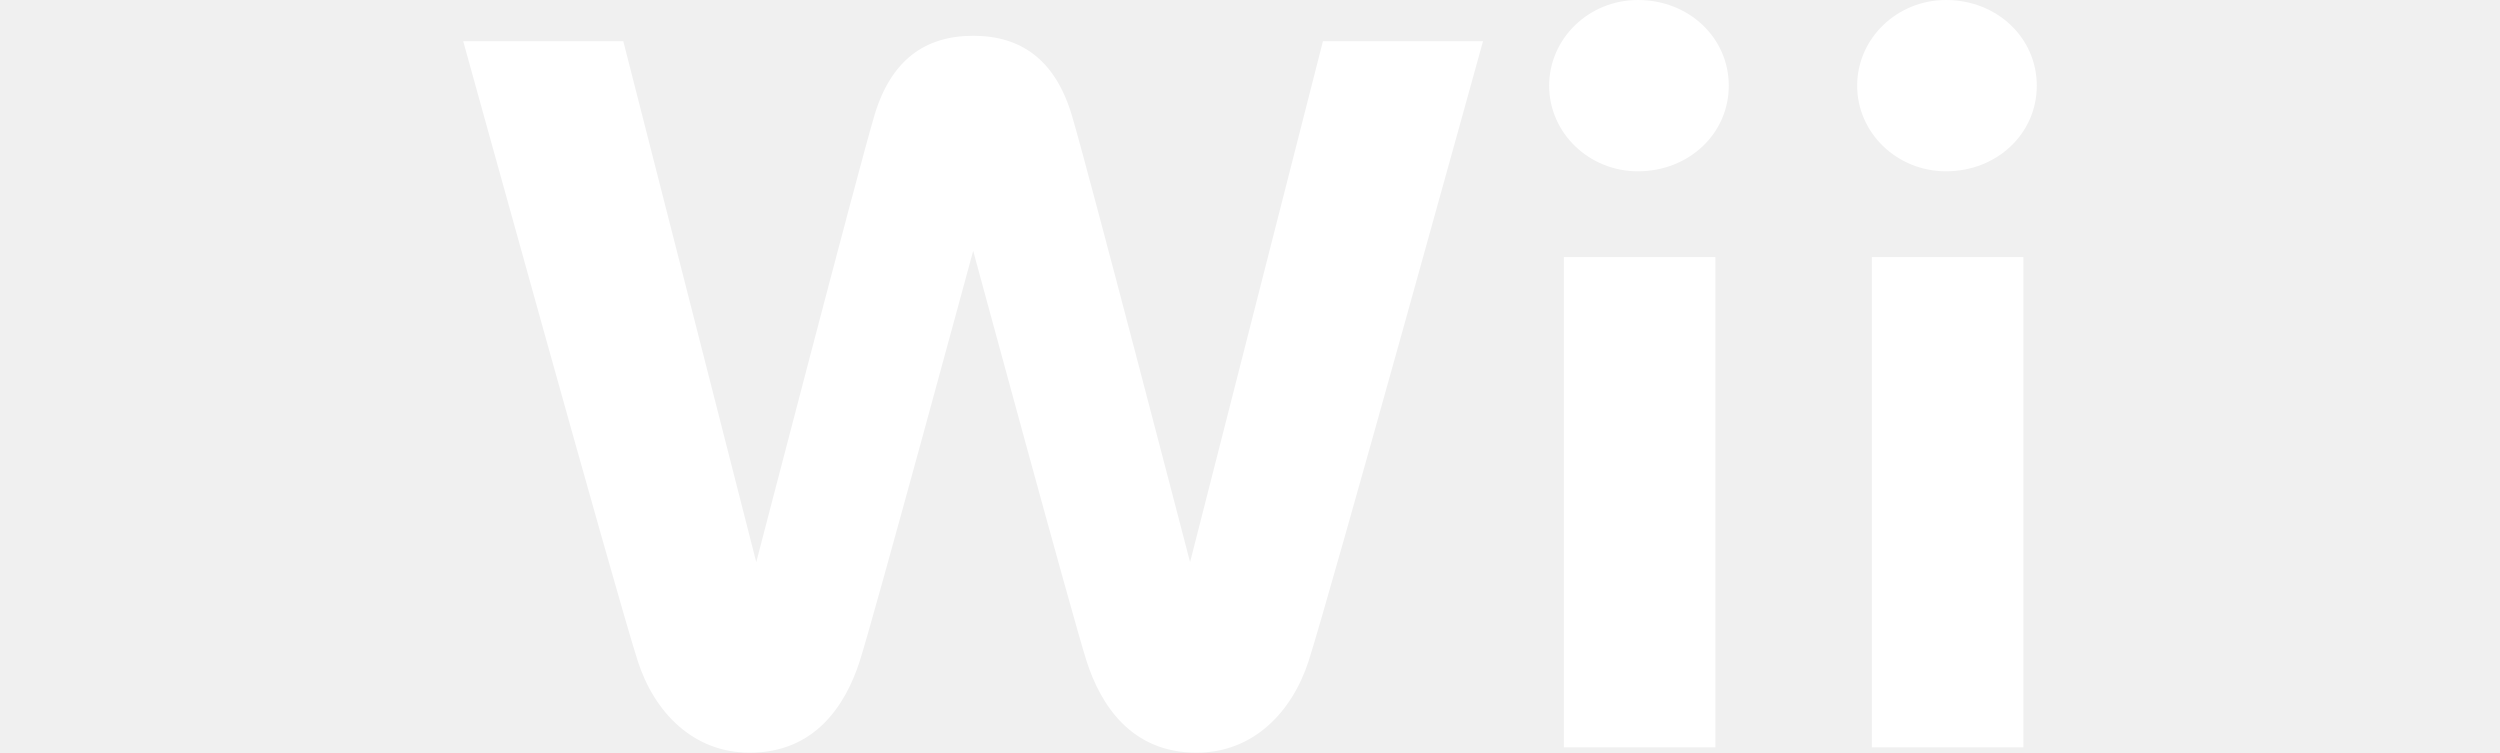
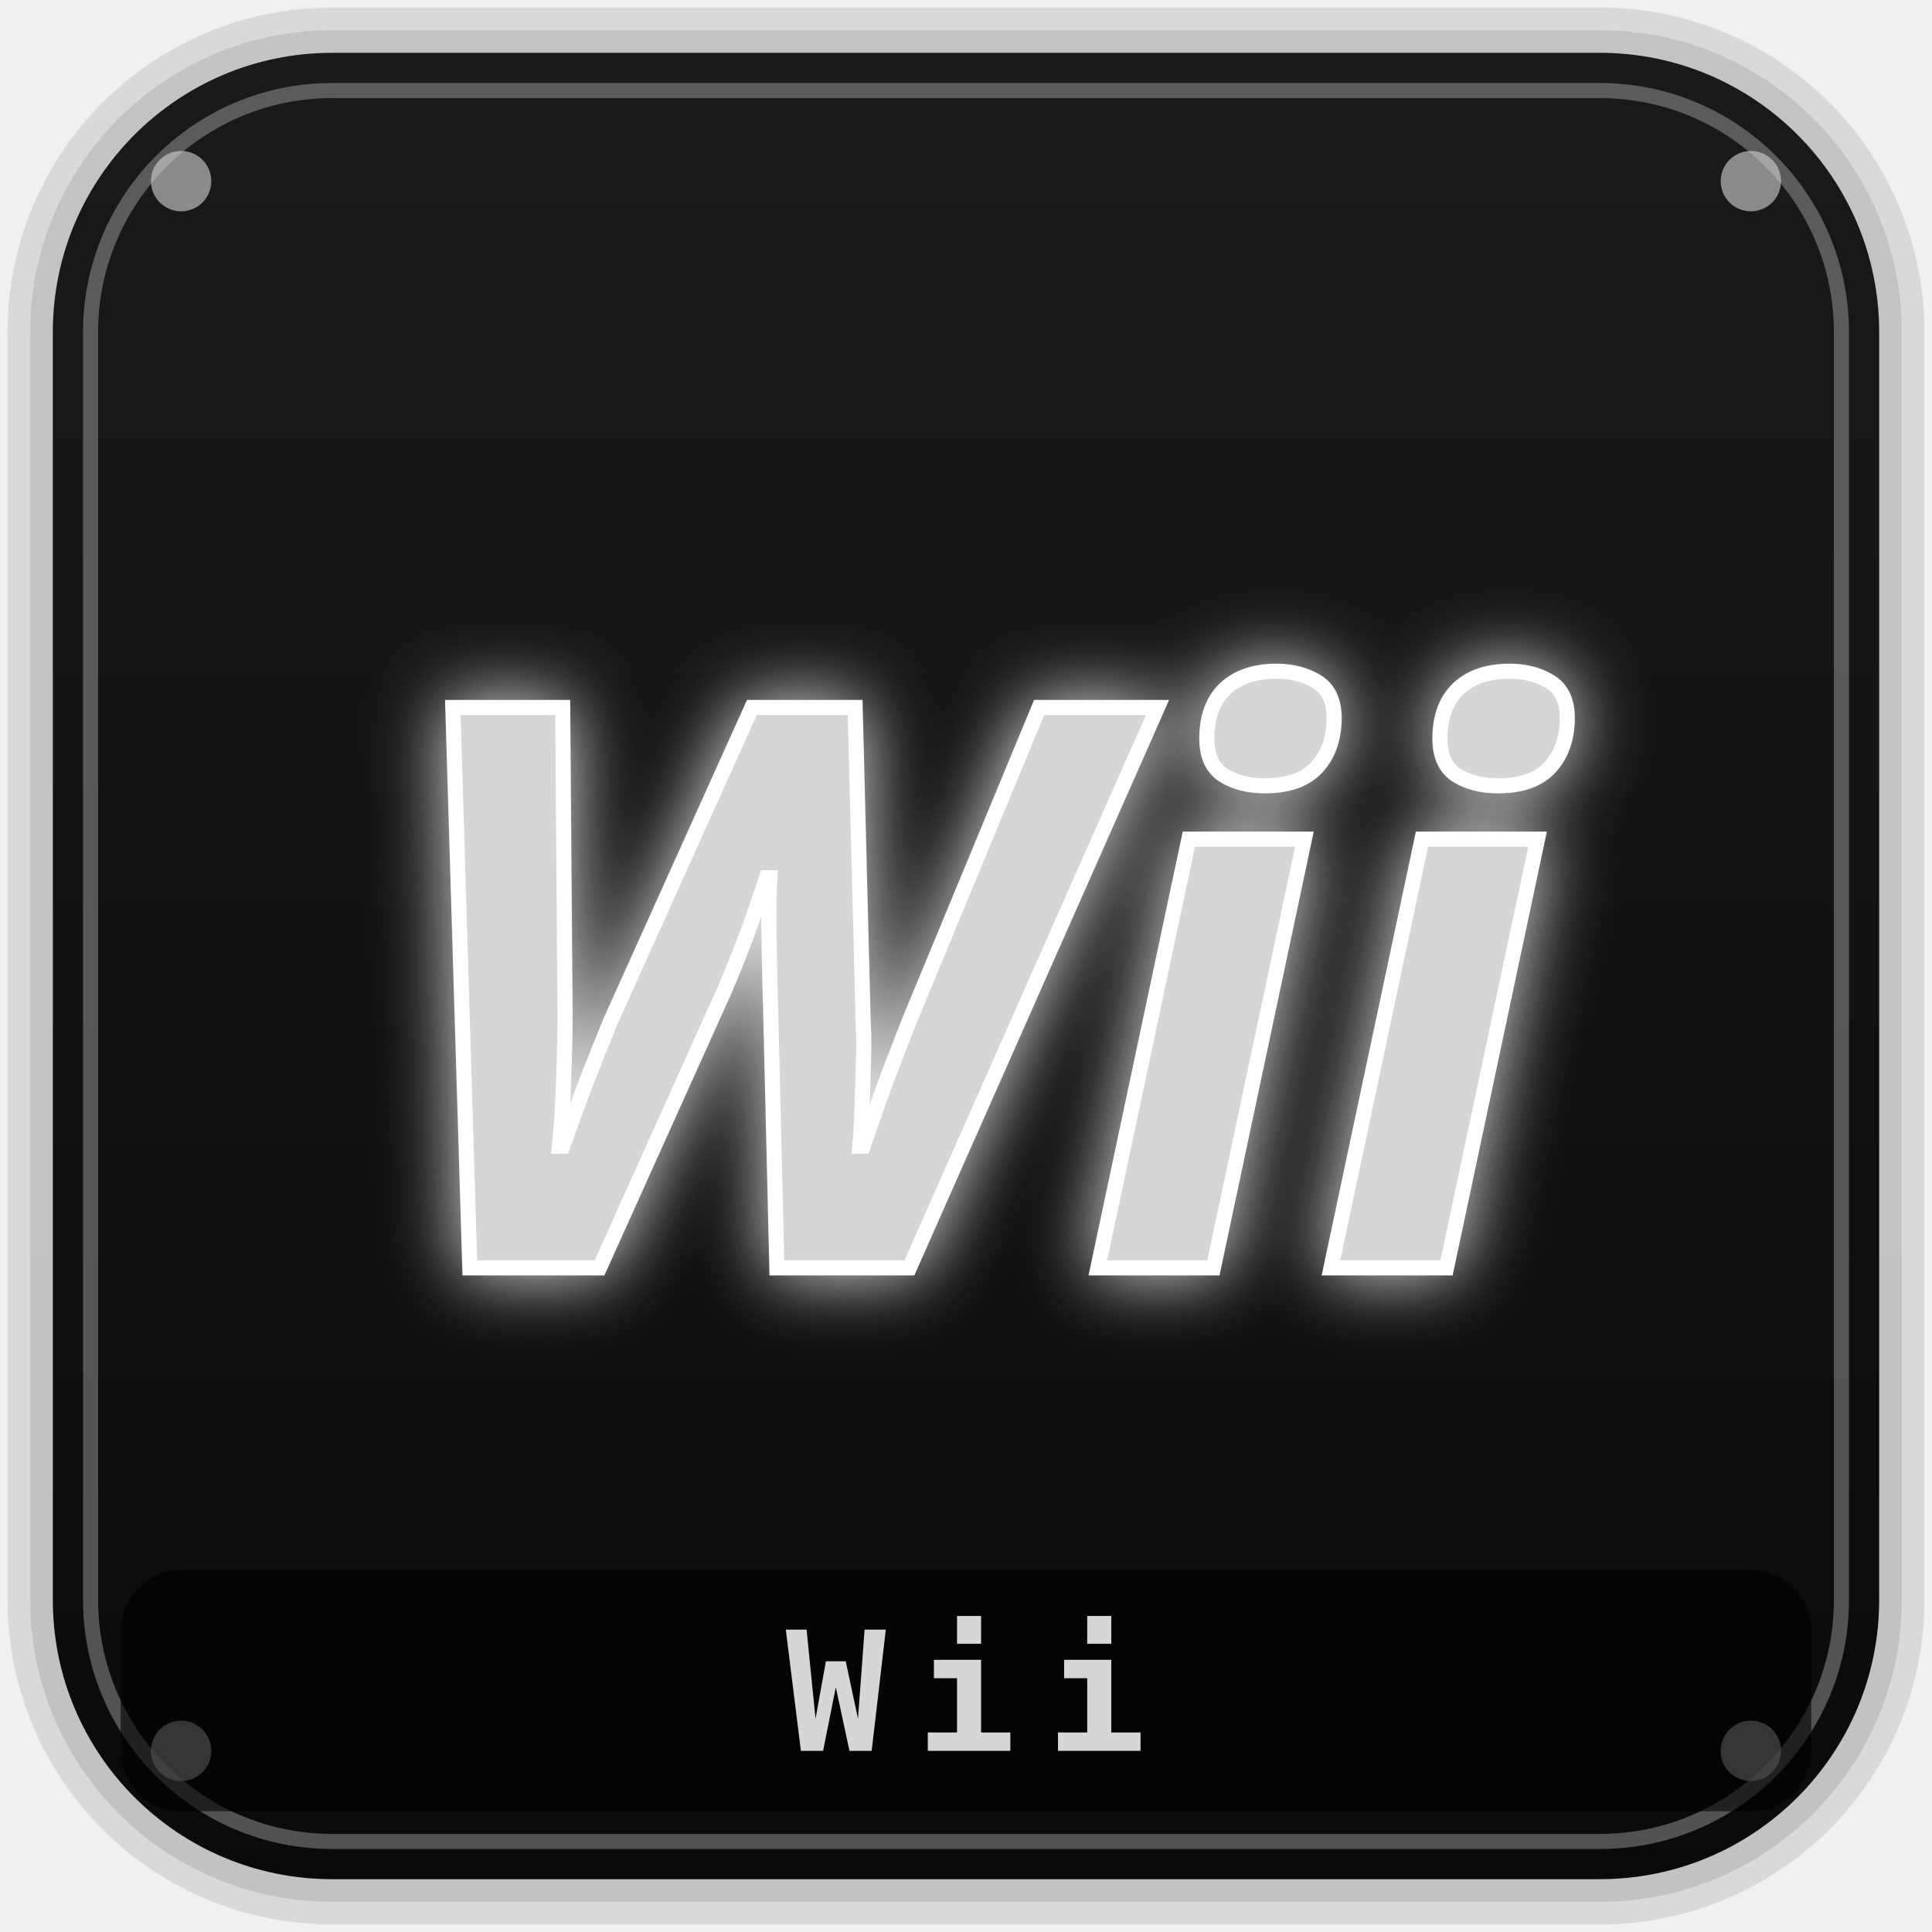
- <svg xmlns="http://www.w3.org/2000/svg" version="1.1" viewBox="0 0 4766.2 1435">
-   <path d="M 2953.43 163.38 C 2953.43 253.47 3029.27 326.58 3122.63 326.58 C 3219.68 326.58 3295.88 254.97 3295.88 163.38 C 3295.865 71.775 3219.68 0 3122.63 0 C 3029.27 0 2953.43 73.215 2953.43 163.38" style="fill: rgb(255, 255, 255);" />
-   <rect x="2981.51" y="490.155" width="288.87" height="934.635" style="fill: rgb(255, 255, 255);" />
-   <path d="M 3540.65 163.38 C 3540.65 253.47 3616.64 326.58 3709.955 326.58 C 3807.05 326.58 3883.1 254.97 3883.1 163.38 C 3883.1 71.775 3807.05 0 3709.955 0 C 3616.64 0 3540.65 73.215 3540.65 163.38" style="fill: rgb(255, 255, 255);" />
-   <rect x="3568.64" y="490.155" width="288.945" height="934.635" style="fill: rgb(255, 255, 255);" />
-   <path d="M 2522.15 78.6 L 2268.845 1071.705 C 2268.845 1071.705 2075.165 326.265 2043.665 220.53 C 2012.165 114.615 1947.305 68.22 1855.355 68.22 C 1763.345 68.22 1698.395 114.615 1666.895 220.53 C 1635.5 326.265 1441.79 1071.705 1441.79 1071.705 L 1188.305 78.6 L 883.1 78.6 C 883.1 78.6 1176.23 1138.2 1216.085 1260.885 C 1247.075 1356.675 1320.5 1434.99 1429.355 1434.99 C 1553.795 1434.99 1611.995 1344.255 1638.935 1260.885 C 1665.605 1178.025 1855.355 478.2 1855.355 478.2 C 1855.355 478.2 2045.09 1178.025 2071.685 1260.885 C 2098.625 1344.255 2156.825 1434.99 2281.235 1434.99 C 2390.165 1434.99 2463.455 1356.675 2494.655 1260.885 C 2534.405 1138.2 2827.34 78.6 2827.34 78.6 L 2522.15 78.6 Z" style="fill: rgb(255, 255, 255);" />
+ <svg xmlns="http://www.w3.org/2000/svg" viewBox="0 0 64 64" width="64" height="64" fill="none">
+   <defs>
+     <linearGradient id="bg-wii" x1="0" y1="0" x2="0" y2="1">
+       <stop offset="0%" stop-color="#1a1a1a" />
+       <stop offset="100%" stop-color="#0a0a0a" />
+     </linearGradient>
+     <filter id="glow-wii" x="-50%" y="-50%" width="200%" height="200%">
+       <feGaussianBlur stdDeviation="1.2" result="b" />
+       <feMerge>
+         <feMergeNode in="b" />
+         <feMergeNode in="SourceGraphic" />
+       </feMerge>
+     </filter>
+   </defs>
+   <rect x="1" y="1" width="62" height="62" rx="10" fill="url(#bg-wii)" />
+   <rect x="1" y="1" width="62" height="62" rx="10" fill="none" stroke="#d6d6d6" stroke-width="1.5" opacity=".9" />
+   <rect x="3" y="3" width="58" height="58" rx="8" fill="none" stroke="#d6d6d6" stroke-width=".5" opacity=".35" />
+   <circle cx="6" cy="6" r="1" fill="#d6d6d6" opacity=".6" />
+   <circle cx="58" cy="6" r="1" fill="#d6d6d6" opacity=".6" />
+   <circle cx="6" cy="58" r="1" fill="#d6d6d6" opacity=".6" />
+   <circle cx="58" cy="58" r="1" fill="#d6d6d6" opacity=".6" />
+   <g filter="url(#glow-wii)">
+     <text x="32" y="42" text-anchor="middle" font-family="Arial Black" font-size="26" font-weight="900" fill="#d6d6d6" stroke="#fff" stroke-width=".5" font-style="italic">Wii</text>
+   </g>
+   <rect x="4" y="52" width="56" height="8" rx="2" fill="#000" opacity=".6" />
+   <text x="32" y="58" text-anchor="middle" font-family="ui-monospace, Menlo, monospace" font-size="5.5" font-weight="700" fill="#d6d6d6" letter-spacing="1">Wii</text>
</svg>
